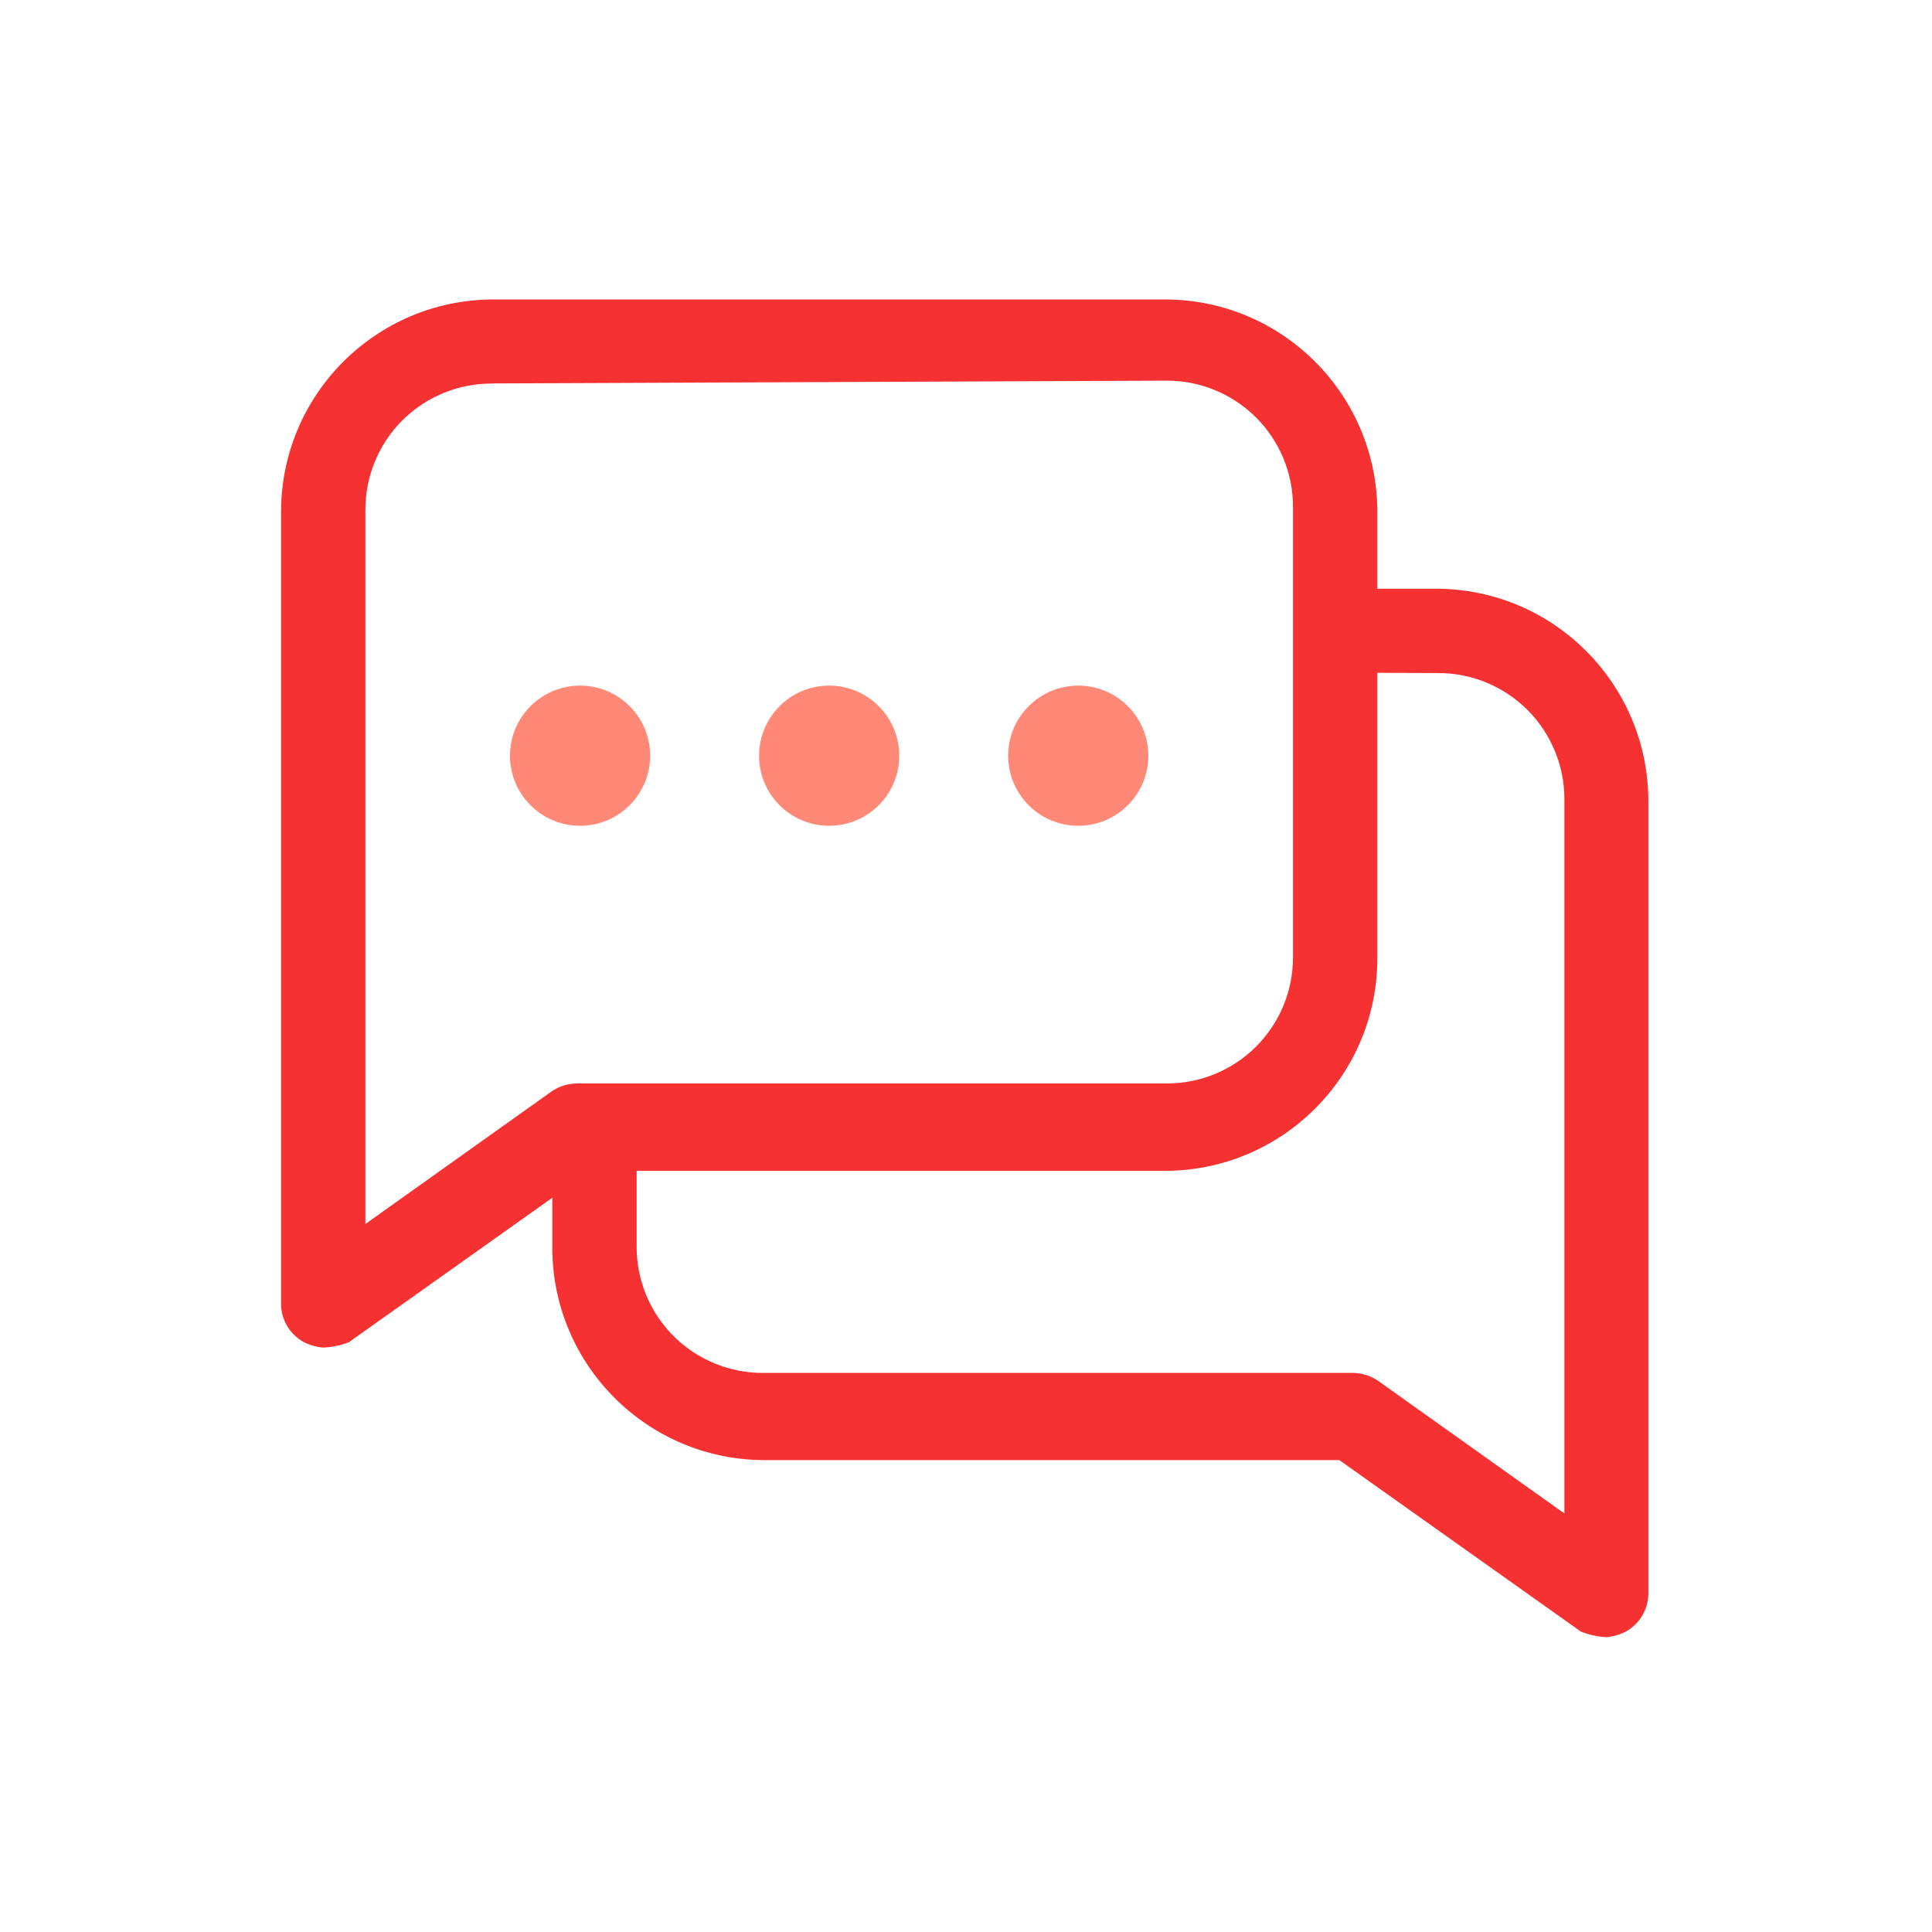
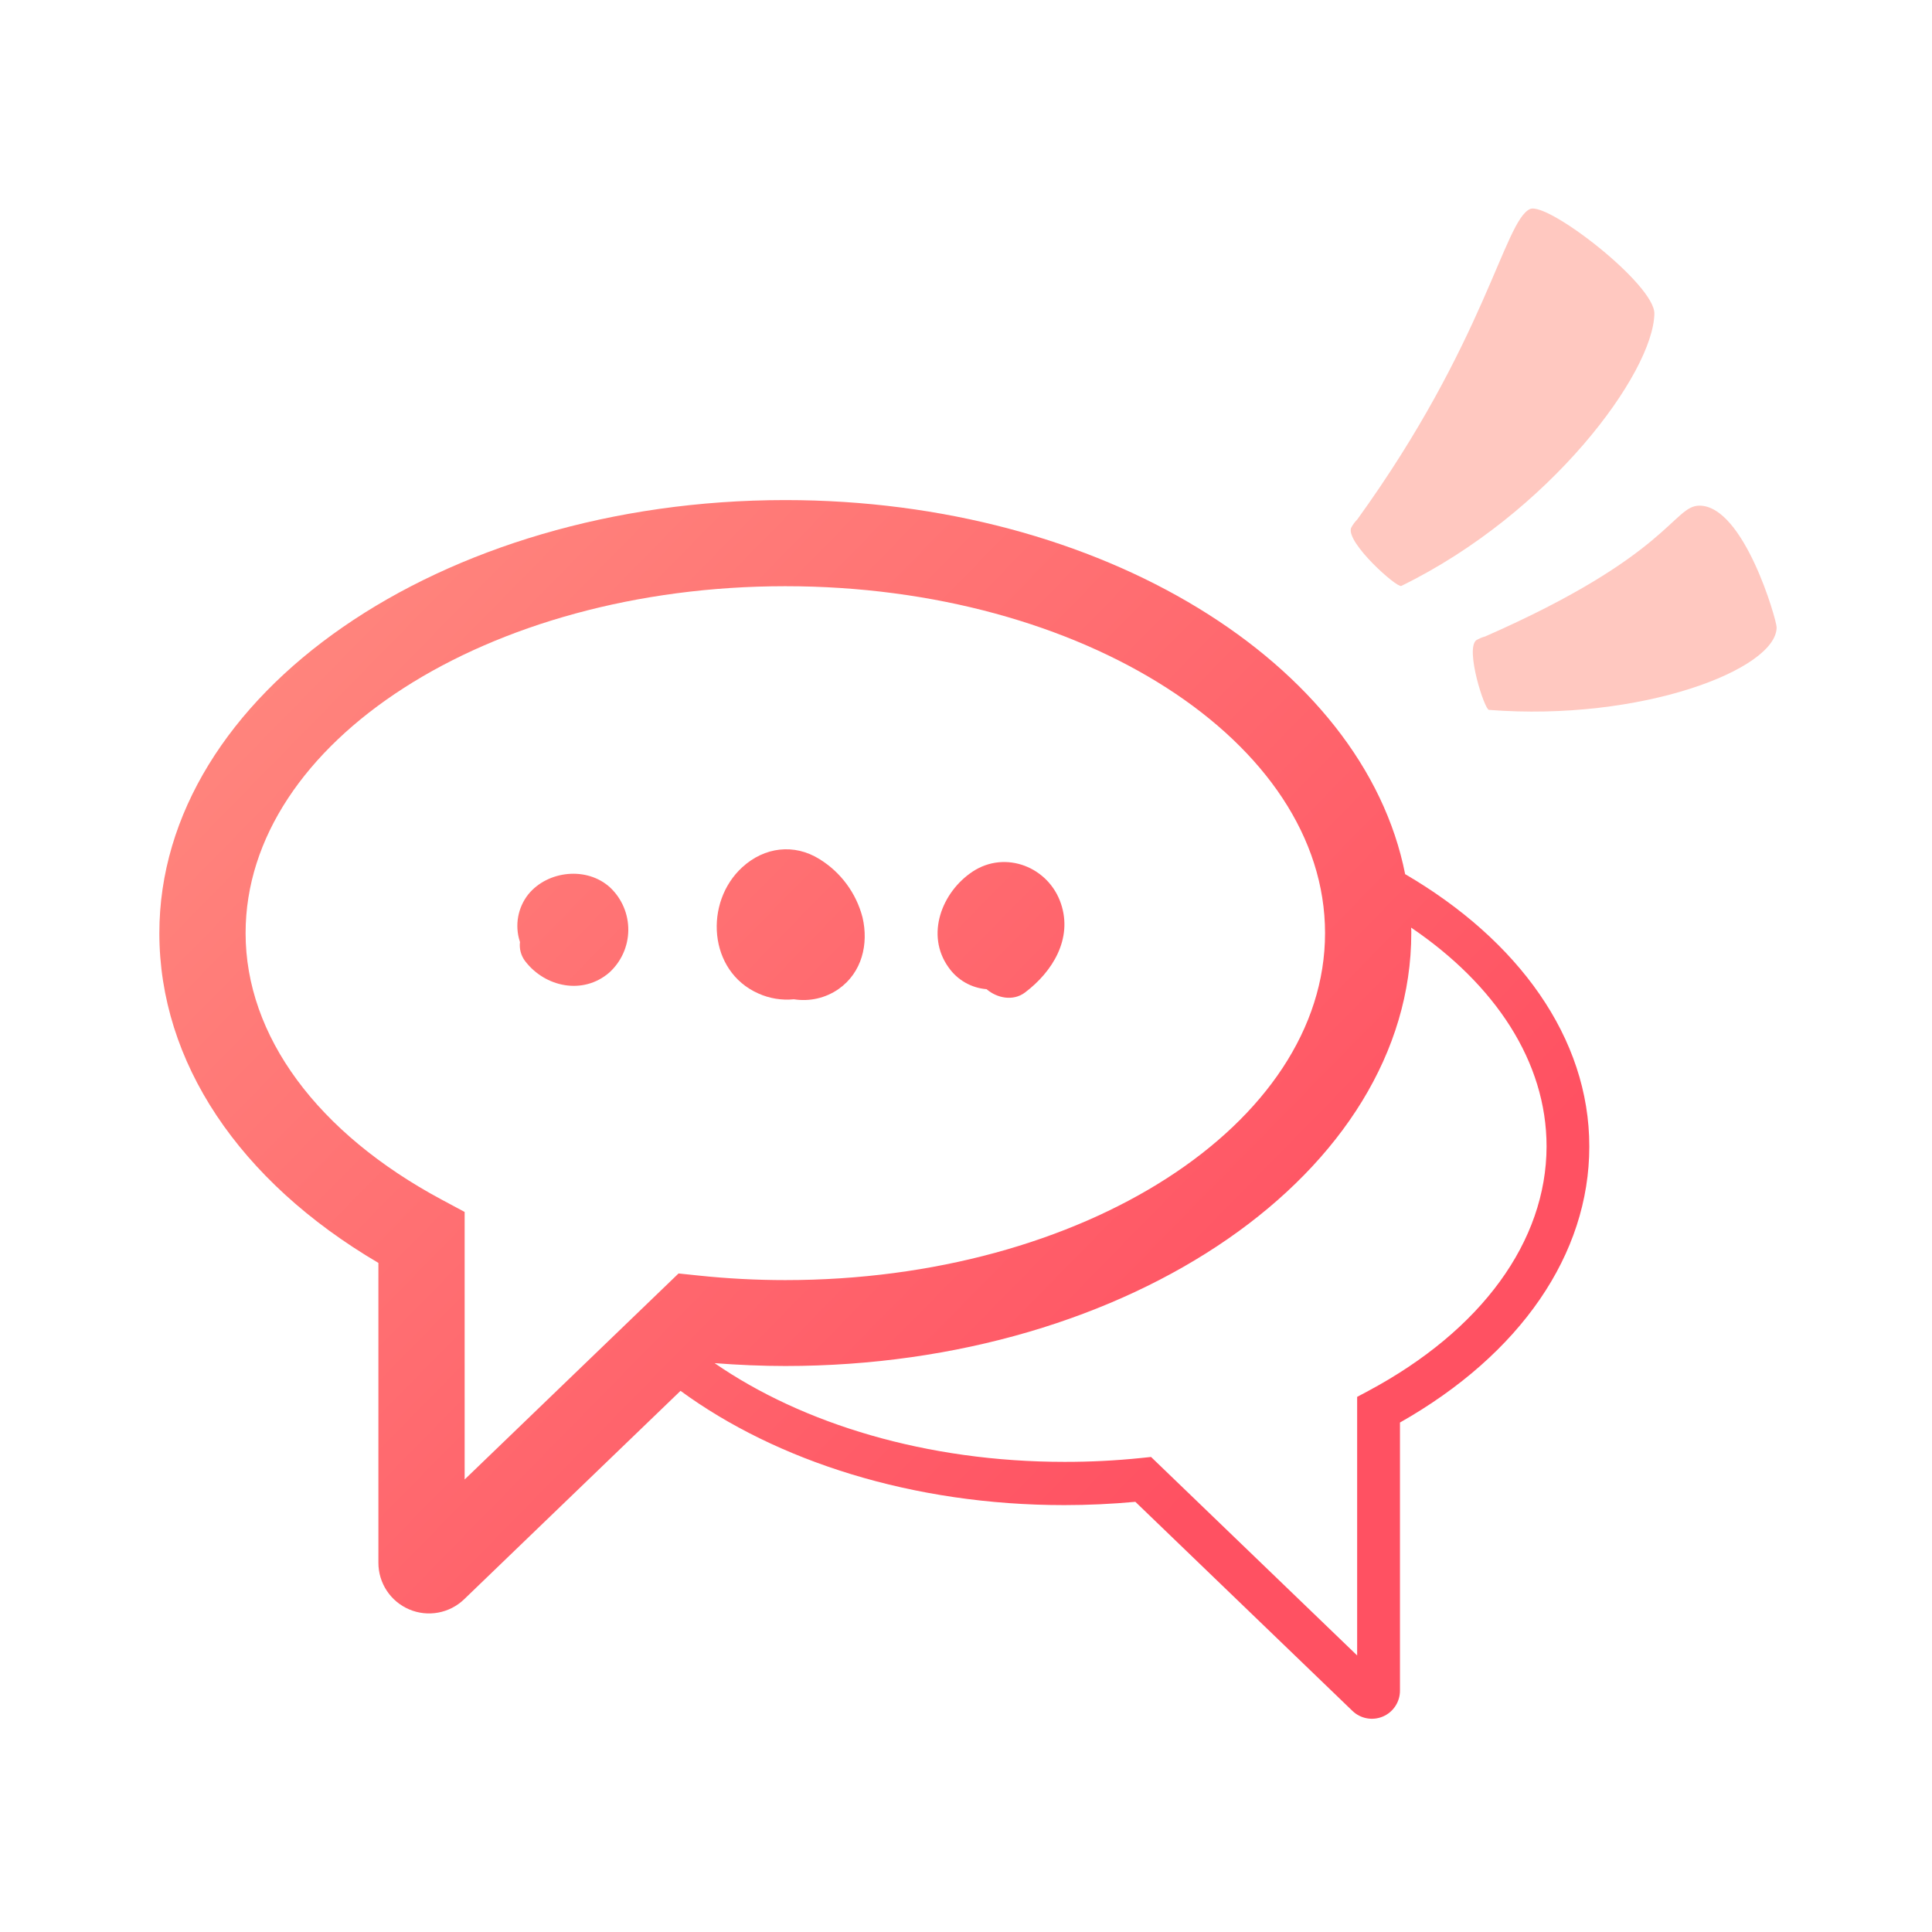
- <svg xmlns="http://www.w3.org/2000/svg" id="Calque_1" data-name="Calque 1" viewBox="0 0 400 400">
+ <svg xmlns="http://www.w3.org/2000/svg" xmlns:xlink="http://www.w3.org/1999/xlink" id="Calque_1" data-name="Calque 1" viewBox="0 0 500 500">
  <defs>
-     <style>.cls-1{fill:#f63132;}.cls-2{fill:#ff8976;}</style>
+     <style>.cls-1{fill:#ffc8c0;}.cls-2{fill:url(#Dégradé_sans_nom_61);}.cls-3{fill:url(#Dégradé_sans_nom_61-2);}.cls-4{fill:url(#Dégradé_sans_nom_61-3);}.cls-5{fill:url(#Dégradé_sans_nom_61-4);}</style>
+     <linearGradient id="Dégradé_sans_nom_61" x1="11.71" y1="92.35" x2="311.11" y2="386" gradientUnits="userSpaceOnUse">
+       <stop offset="0" stop-color="#ff9485" />
+       <stop offset="1" stop-color="#ff5162" />
+     </linearGradient>
+     <linearGradient id="Dégradé_sans_nom_61-2" x1="32.21" y1="71.45" x2="331.61" y2="365.09" xlink:href="#Dégradé_sans_nom_61" />
+     <linearGradient id="Dégradé_sans_nom_61-3" x1="59.15" y1="43.98" x2="358.55" y2="337.62" xlink:href="#Dégradé_sans_nom_61" />
+     <linearGradient id="Dégradé_sans_nom_61-4" x1="4.52" y1="99.69" x2="303.92" y2="393.33" xlink:href="#Dégradé_sans_nom_61" />
  </defs>
-   <path class="cls-1" d="M66.92,279a10.79,10.79,0,0,1-4.07-1.16,9.08,9.08,0,0,1-4.66-7.57V105.6A44,44,0,0,1,101.84,62H241.51a44,44,0,0,1,43.65,43.65v93.11a44,44,0,0,1-43.65,43.65H122.2l-50,35.5A17,17,0,0,1,66.92,279ZM101.84,79.41A26.08,26.08,0,0,0,75.65,105.6V253.42l38.41-27.35a9.39,9.39,0,0,1,5.24-1.75H241.51a26.08,26.08,0,0,0,26.19-26.19V105a26.08,26.08,0,0,0-26.19-26.19l-139.67.58Z" />
-   <path class="cls-1" d="M297.7,121.89H275l-.56,17.36,23.26.1a26.08,26.08,0,0,1,26.19,26.19V313.35L285.48,286a9.39,9.39,0,0,0-5.24-1.75H158a26.08,26.08,0,0,1-26.19-26.19V236.41l-17.46.83v21.41A44,44,0,0,0,158,302.3h119.3l50,35.5a17,17,0,0,0,5.24,1.16,10.79,10.79,0,0,0,4.07-1.16,9.08,9.08,0,0,0,4.66-7.57V165.53A44,44,0,0,0,297.7,121.89Z" />
-   <circle class="cls-2" cx="120.1" cy="156.46" r="14.51" />
-   <circle class="cls-2" cx="171.67" cy="156.46" r="14.51" />
-   <circle class="cls-2" cx="223.24" cy="156.46" r="14.51" />
+   <path class="cls-1" d="M428.15,81.18c-.28,15.31-26.89,51.58-65.5,70.46-1.13.55-14.3-11.17-13-15a9.54,9.54,0,0,1,1.63-2.23c33.17-45.93,38-77.25,44.68-80.31C400.45,52.1,428.29,73.61,428.15,81.18Z" />
+   <path class="cls-1" d="M459.79,162.35c0,10.86-35,24.43-74.45,21.37-1.16-.09-6.14-15.56-3.33-18a8.8,8.8,0,0,1,2.34-1c47.82-21,48.64-33.85,55.46-33.86C451.35,130.87,459.79,160.48,459.79,162.35Z" />
+   <path class="cls-2" d="M363.65,226.23c-10.8-54.6-78.6-96.81-160.41-96.81-89.3,0-162,50.27-162,112.07,0,33.28,20.56,64.1,56.69,85.35v77.61a13.1,13.1,0,0,0,22.19,9.44l56-53.94c24.82,18.17,60.12,29.57,99.3,29.57,6.11,0,12.29-.29,18.41-.85l56.18,54.11a7.26,7.26,0,0,0,12.3-5.23v-69.4c31.18-17.66,49-43.53,49-71.41C411.35,268.54,392.82,243.25,363.65,226.23ZM114.37,310.5c-32.29-17.29-50.81-42.45-50.81-69,0-49.51,62.66-89.79,139.68-89.79S342.92,192,342.92,241.49s-62.66,89.8-139.68,89.8a215.61,215.61,0,0,1-22.47-1.18l-5.16-.54-55.36,53.32V313.65Zm239.8,49.44-2.94,1.57v66.92l-53.34-51.37-2.58.27a190.33,190.33,0,0,1-19.84,1c-35.62,0-67.78-9.83-90.53-25.55,6.09.47,12.22.74,18.3.74,89.3,0,162-50.28,162-112.07,0-.47,0-.92-.05-1.39,21.68,14.69,35.06,34.65,35.06,56.64C400.21,321.24,383.43,344.27,354.17,359.94Z" />
+   <path class="cls-3" d="M196.26,257.11a18,18,0,0,0,9.2,1.5,15.84,15.84,0,0,0,11.61-2.68c6-4.25,7.77-11.59,6.15-18.51a25.14,25.14,0,0,0-11.1-15.06c-6.62-4.15-14.32-3.13-20,2.06C182.19,233.48,183.28,251.36,196.26,257.11Z" />
+   <path class="cls-4" d="M255.32,256c2.71,2.32,6.87,3.17,9.93.87,7.15-5.37,12.39-13.91,9.33-23-3.18-9.49-14.35-13.91-22.86-8.31-8,5.3-12.27,16.43-6.22,24.82A13.28,13.28,0,0,0,255.32,256Z" />
+   <path class="cls-5" d="M134.57,243.79a6.82,6.82,0,0,0,1.32,4.93c5.19,6.79,15,8.83,21.77,3a15,15,0,0,0,.28-22c-6-5.54-16.15-4.45-21.2,1.71a13.17,13.17,0,0,0-2.21,12.24Z" />
</svg>
